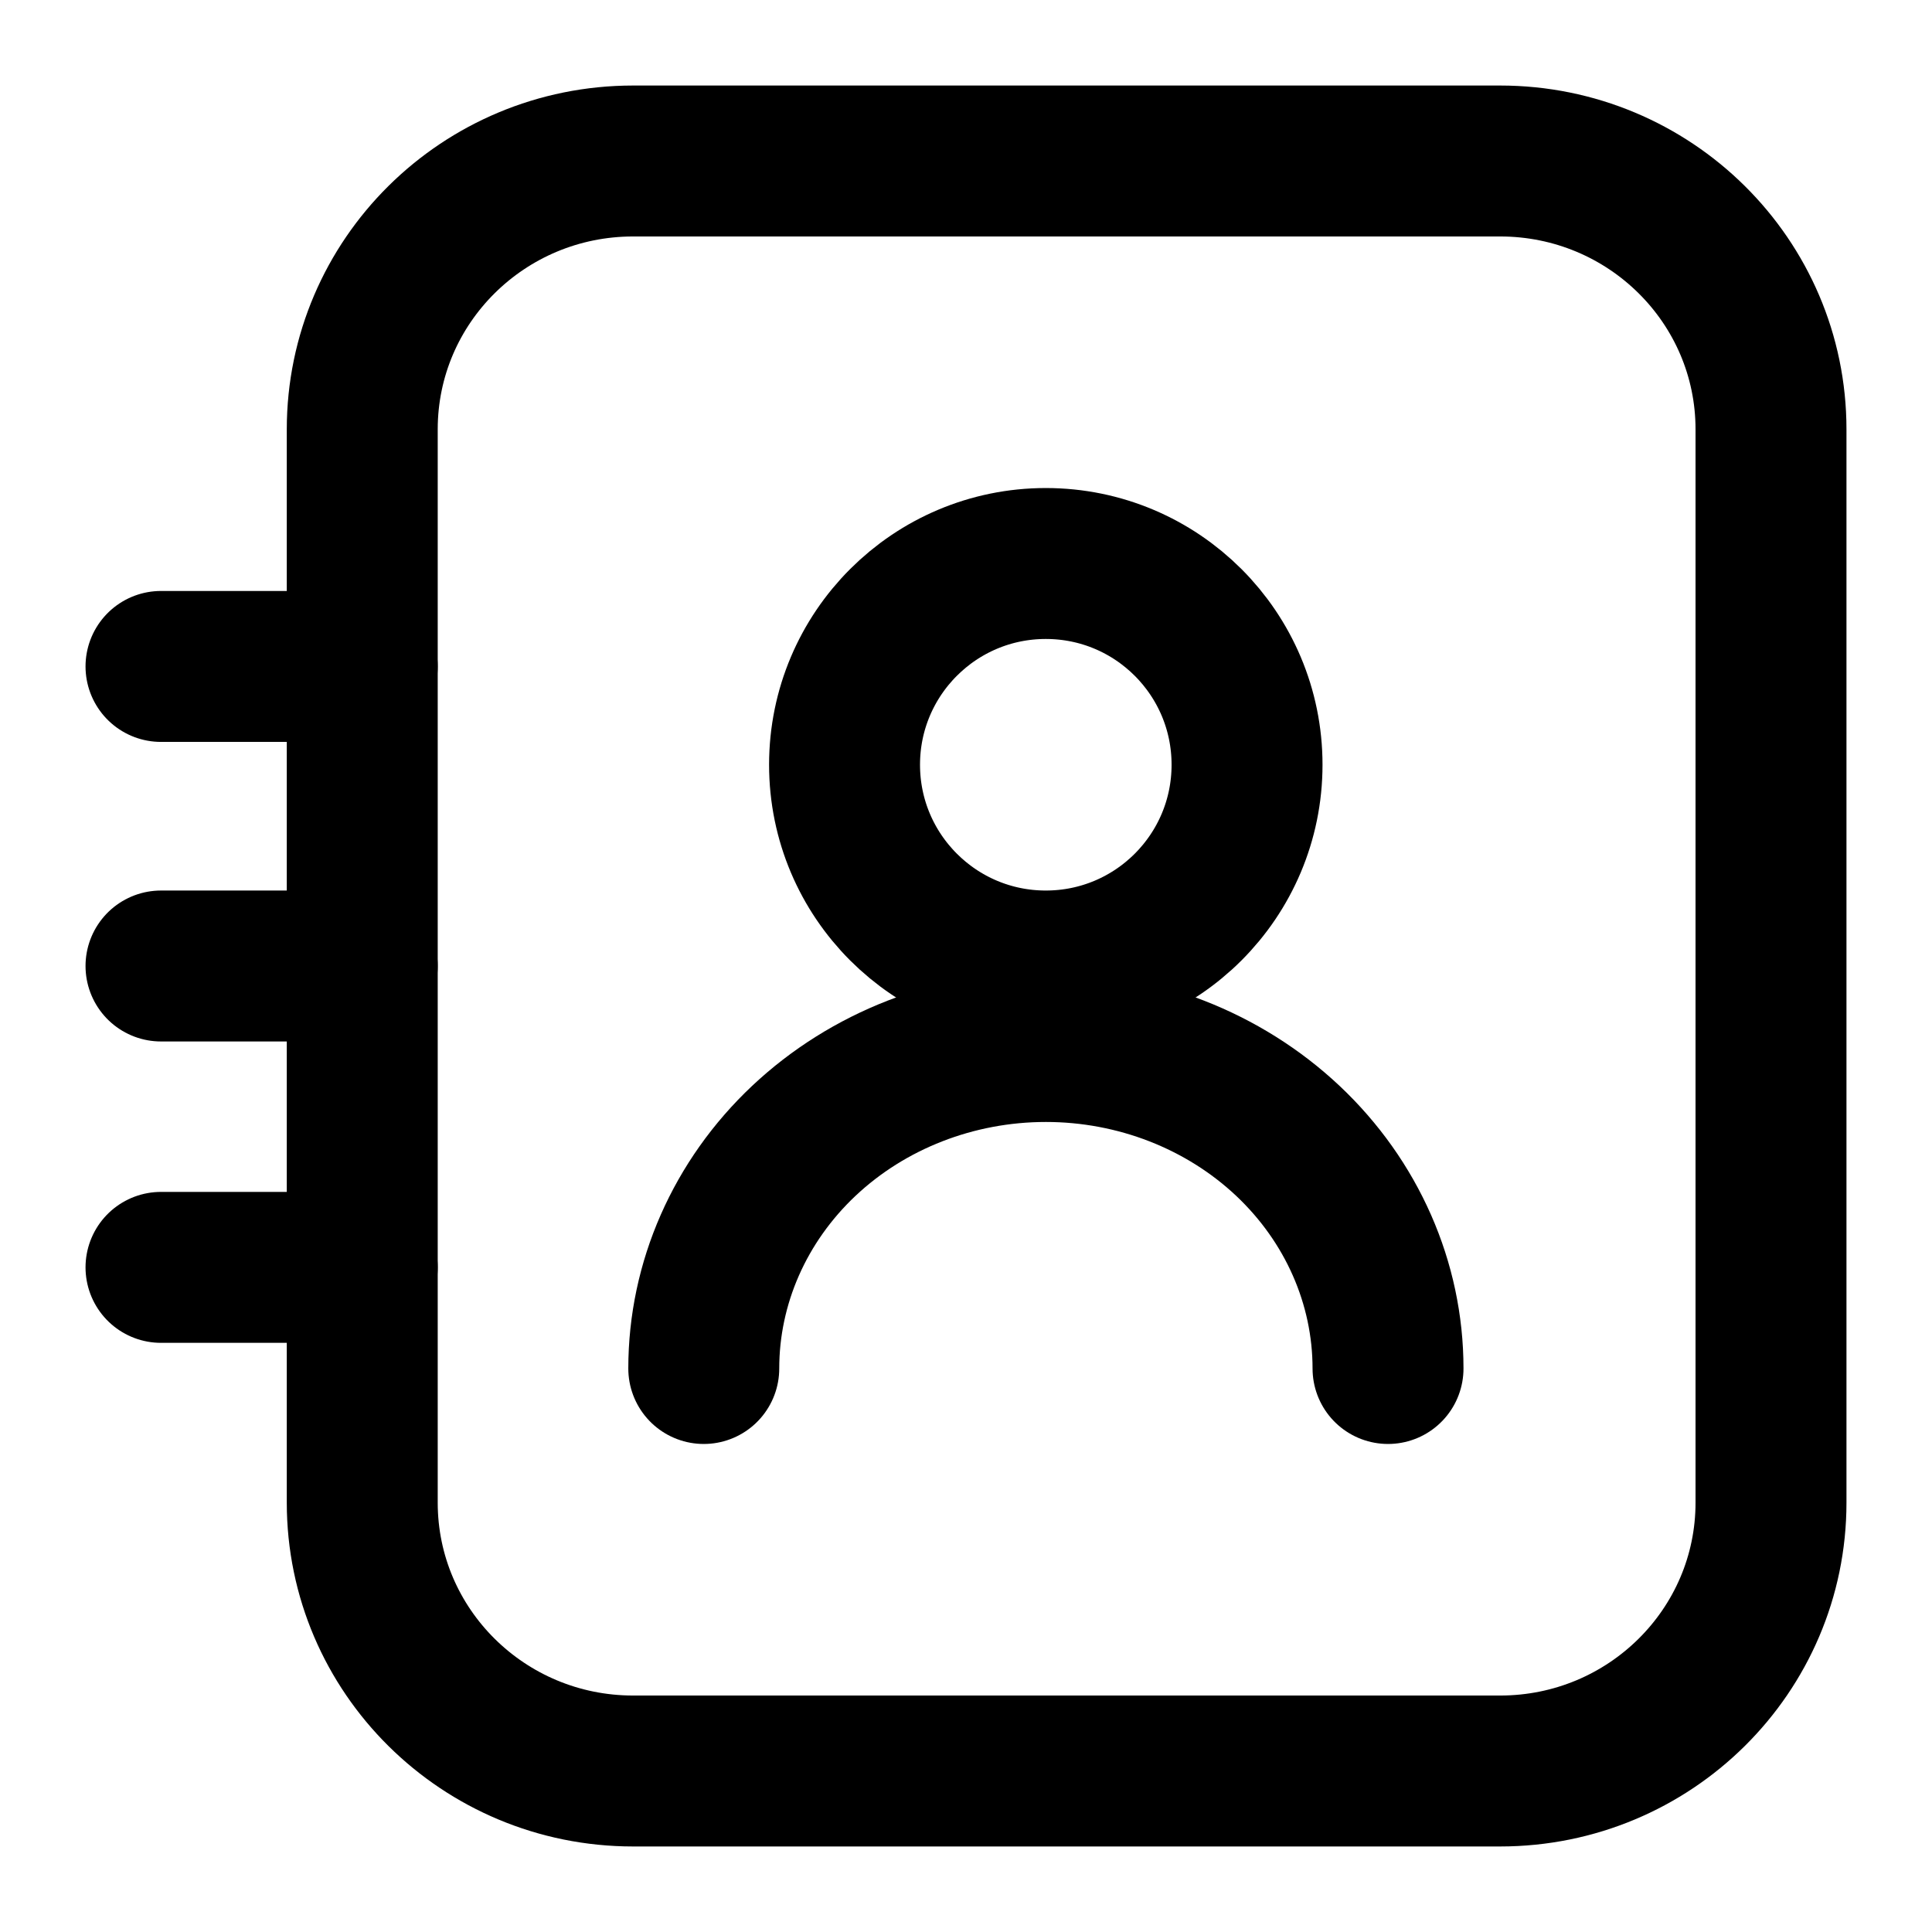
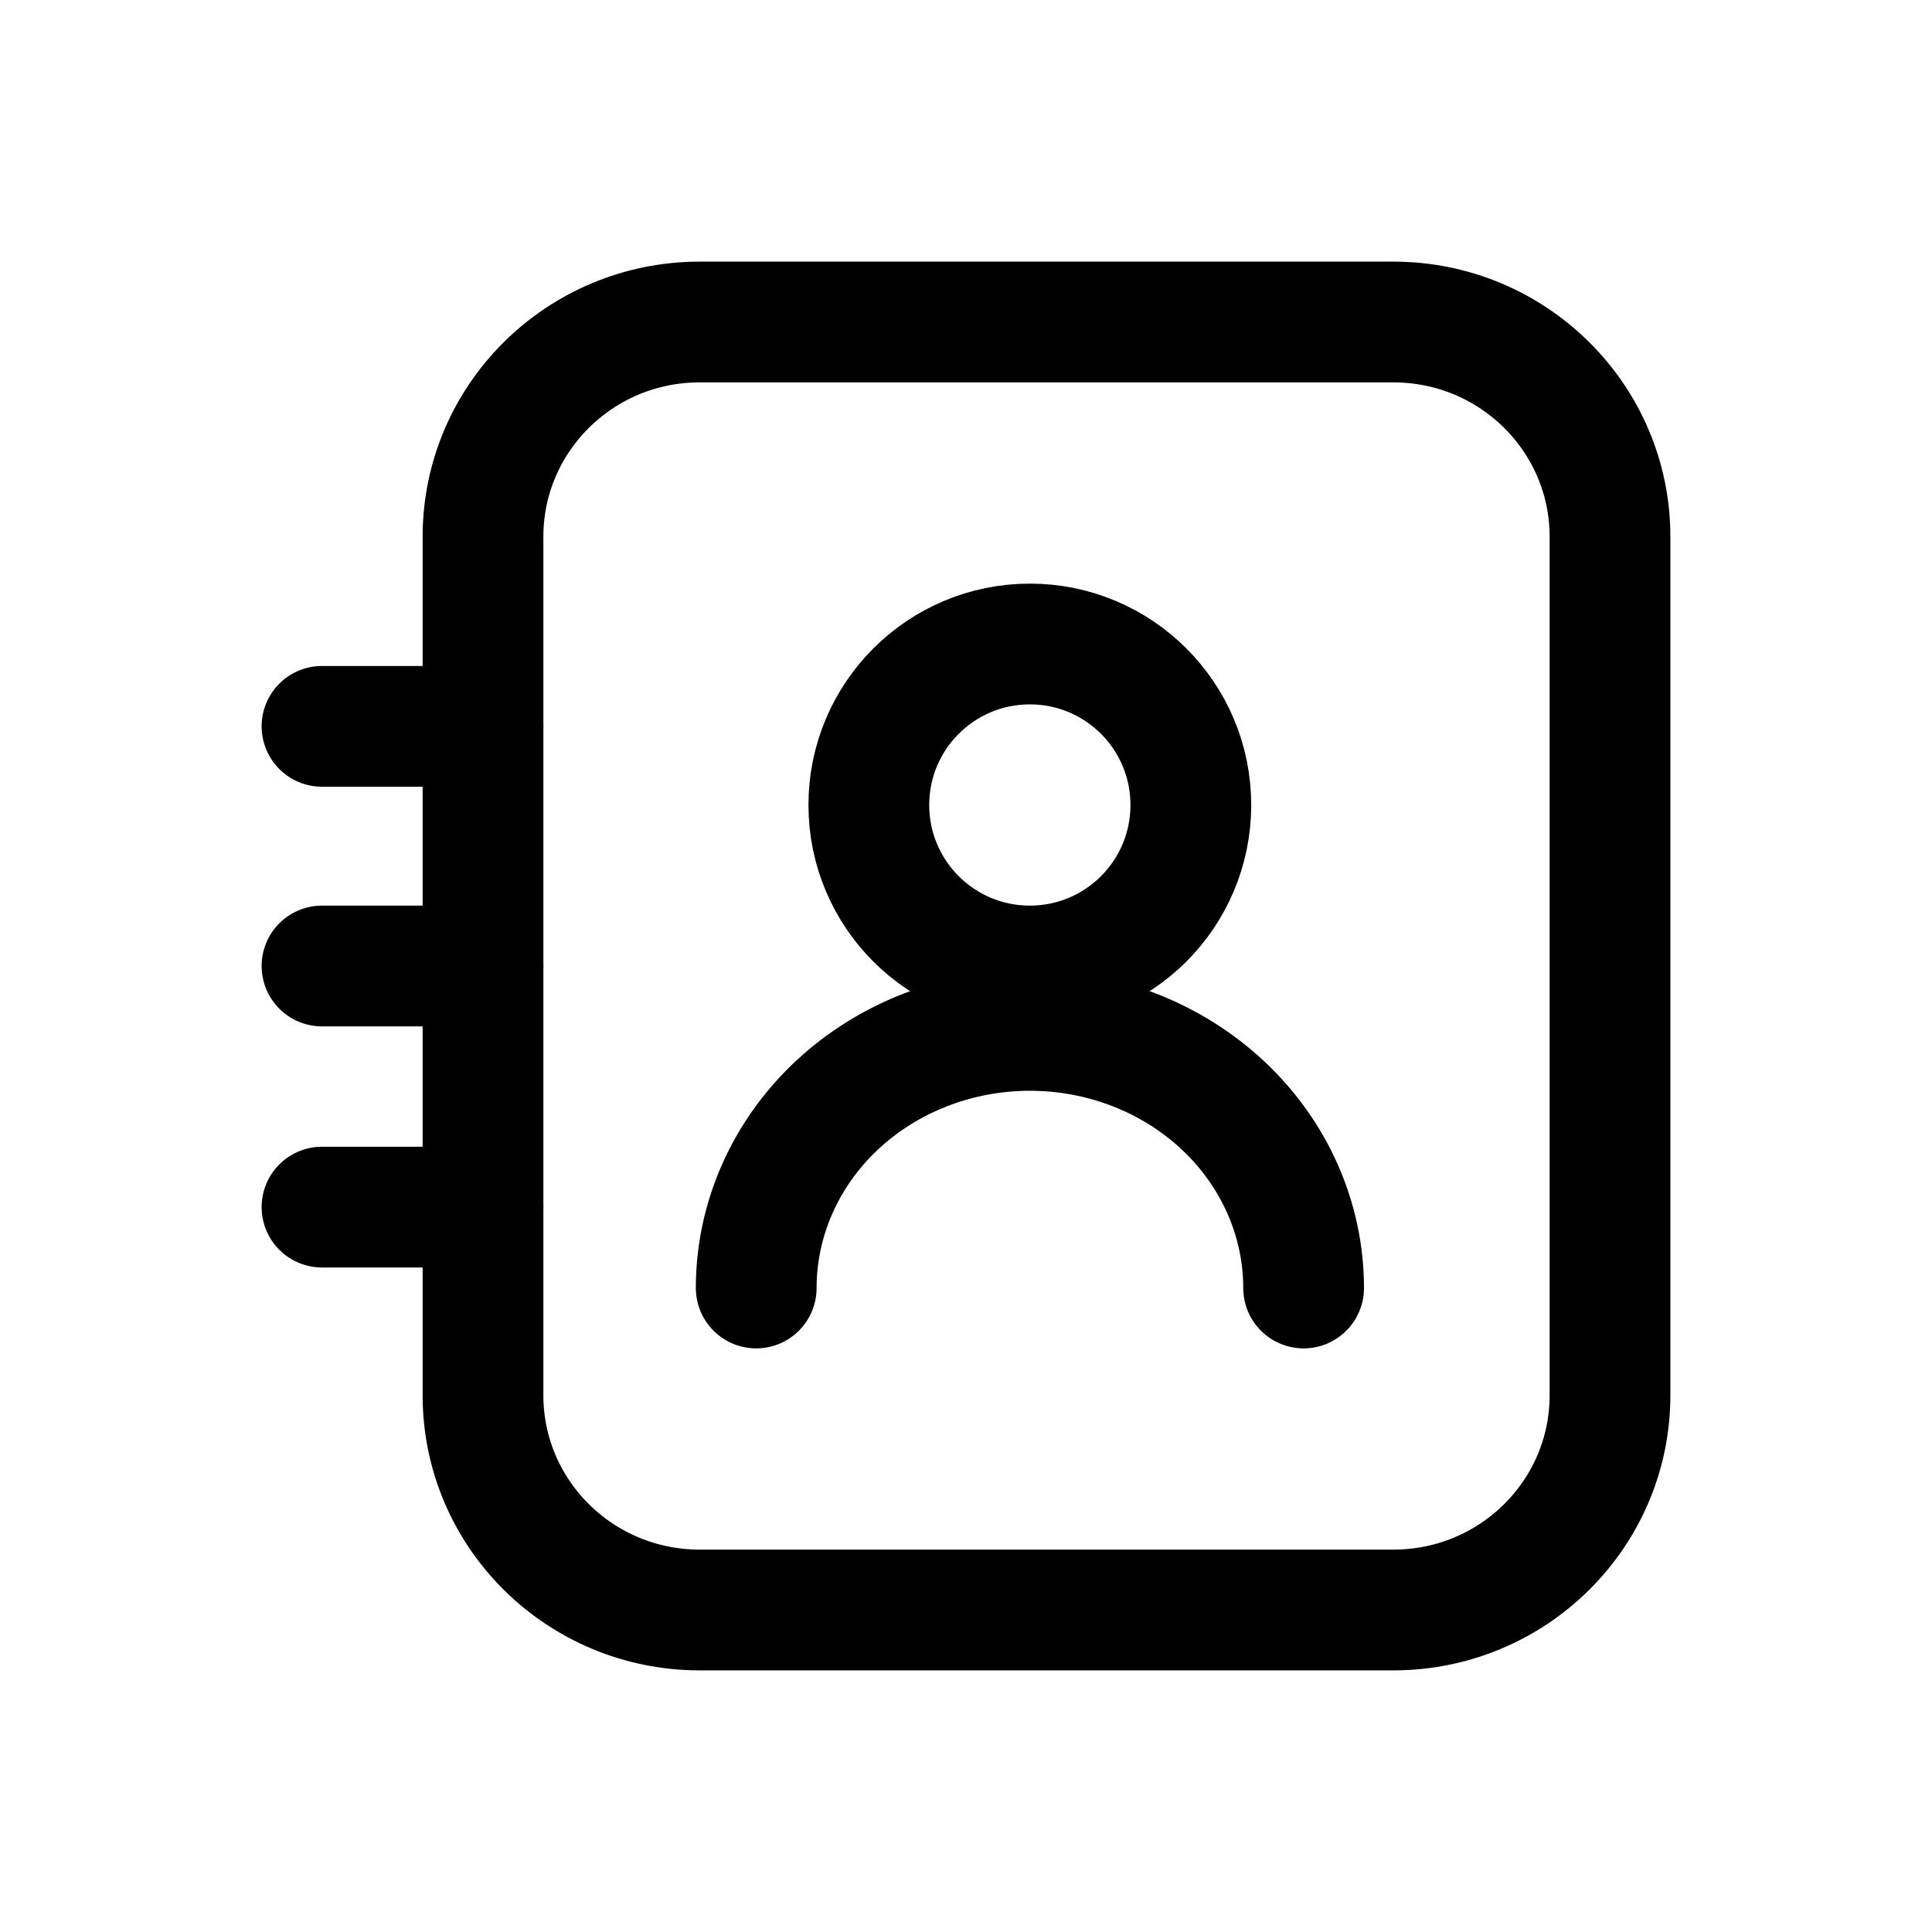
- <svg xmlns="http://www.w3.org/2000/svg" viewBox="0 0 24 24" fill="none">
-   <g transform="translate(-3 -3) scale(1.25)">
-     <g>
-       <g>
-         <g>
-           <path d="M17.308 4H8.692C7.205 4 6 5.194 6 6.667V17.333C6 18.806 7.205 20 8.692 20H17.308C18.795 20 20 18.806 20 17.333V6.667C20 5.194 18.795 4 17.308 4Z" stroke="currentColor" stroke-width="1.5" stroke-linecap="round" stroke-linejoin="round" />
-           <path d="M4 9.023H6" stroke="currentColor" stroke-width="1.5" stroke-linecap="round" stroke-linejoin="round" />
-           <path d="M4 12H6" stroke="currentColor" stroke-width="1.5" stroke-linecap="round" stroke-linejoin="round" />
-           <path d="M4 14.995H6" stroke="currentColor" stroke-width="1.5" stroke-linecap="round" stroke-linejoin="round" />
-           <path d="M12.793 12C13.898 12 14.793 11.105 14.793 10C14.793 8.895 13.898 8 12.793 8C11.689 8 10.793 8.895 10.793 10C10.793 11.105 11.689 12 12.793 12Z" stroke="currentColor" stroke-width="1.5" stroke-linecap="round" stroke-linejoin="round" />
-           <path d="M9.394 16C9.394 15.151 9.752 14.337 10.389 13.737C11.027 13.137 11.892 12.8 12.794 12.8C13.695 12.8 14.56 13.137 15.198 13.737C15.835 14.337 16.194 15.151 16.194 16" stroke="currentColor" stroke-width="1.5" stroke-linecap="round" stroke-linejoin="round" />
-         </g>
-       </g>
-     </g>
-   </g>
+ <svg xmlns="http://www.w3.org/2000/svg" width="24" height="24" viewBox="0 0 24 24" fill="none">
+   <path d="M17.308 4H8.692C7.205 4 6 5.194 6 6.667V17.333C6 18.806 7.205 20 8.692 20H17.308C18.795 20 20 18.806 20 17.333V6.667C20 5.194 18.795 4 17.308 4Z" stroke="currentColor" stroke-width="1.5" stroke-linecap="round" stroke-linejoin="round" />
+   <path d="M4 9.023H6" stroke="currentColor" stroke-width="1.5" stroke-linecap="round" stroke-linejoin="round" />
+   <path d="M4 12H6" stroke="currentColor" stroke-width="1.5" stroke-linecap="round" stroke-linejoin="round" />
+   <path d="M4 14.995H6" stroke="currentColor" stroke-width="1.5" stroke-linecap="round" stroke-linejoin="round" />
+   <path d="M12.793 12C13.898 12 14.793 11.105 14.793 10C14.793 8.895 13.898 8 12.793 8C11.689 8 10.793 8.895 10.793 10C10.793 11.105 11.689 12 12.793 12Z" stroke="currentColor" stroke-width="1.5" stroke-linecap="round" stroke-linejoin="round" />
+   <path d="M9.394 16C9.394 15.151 9.752 14.337 10.389 13.737C11.027 13.137 11.892 12.8 12.794 12.8C13.695 12.8 14.56 13.137 15.198 13.737C15.835 14.337 16.194 15.151 16.194 16" stroke="currentColor" stroke-width="1.5" stroke-linecap="round" stroke-linejoin="round" />
</svg>
